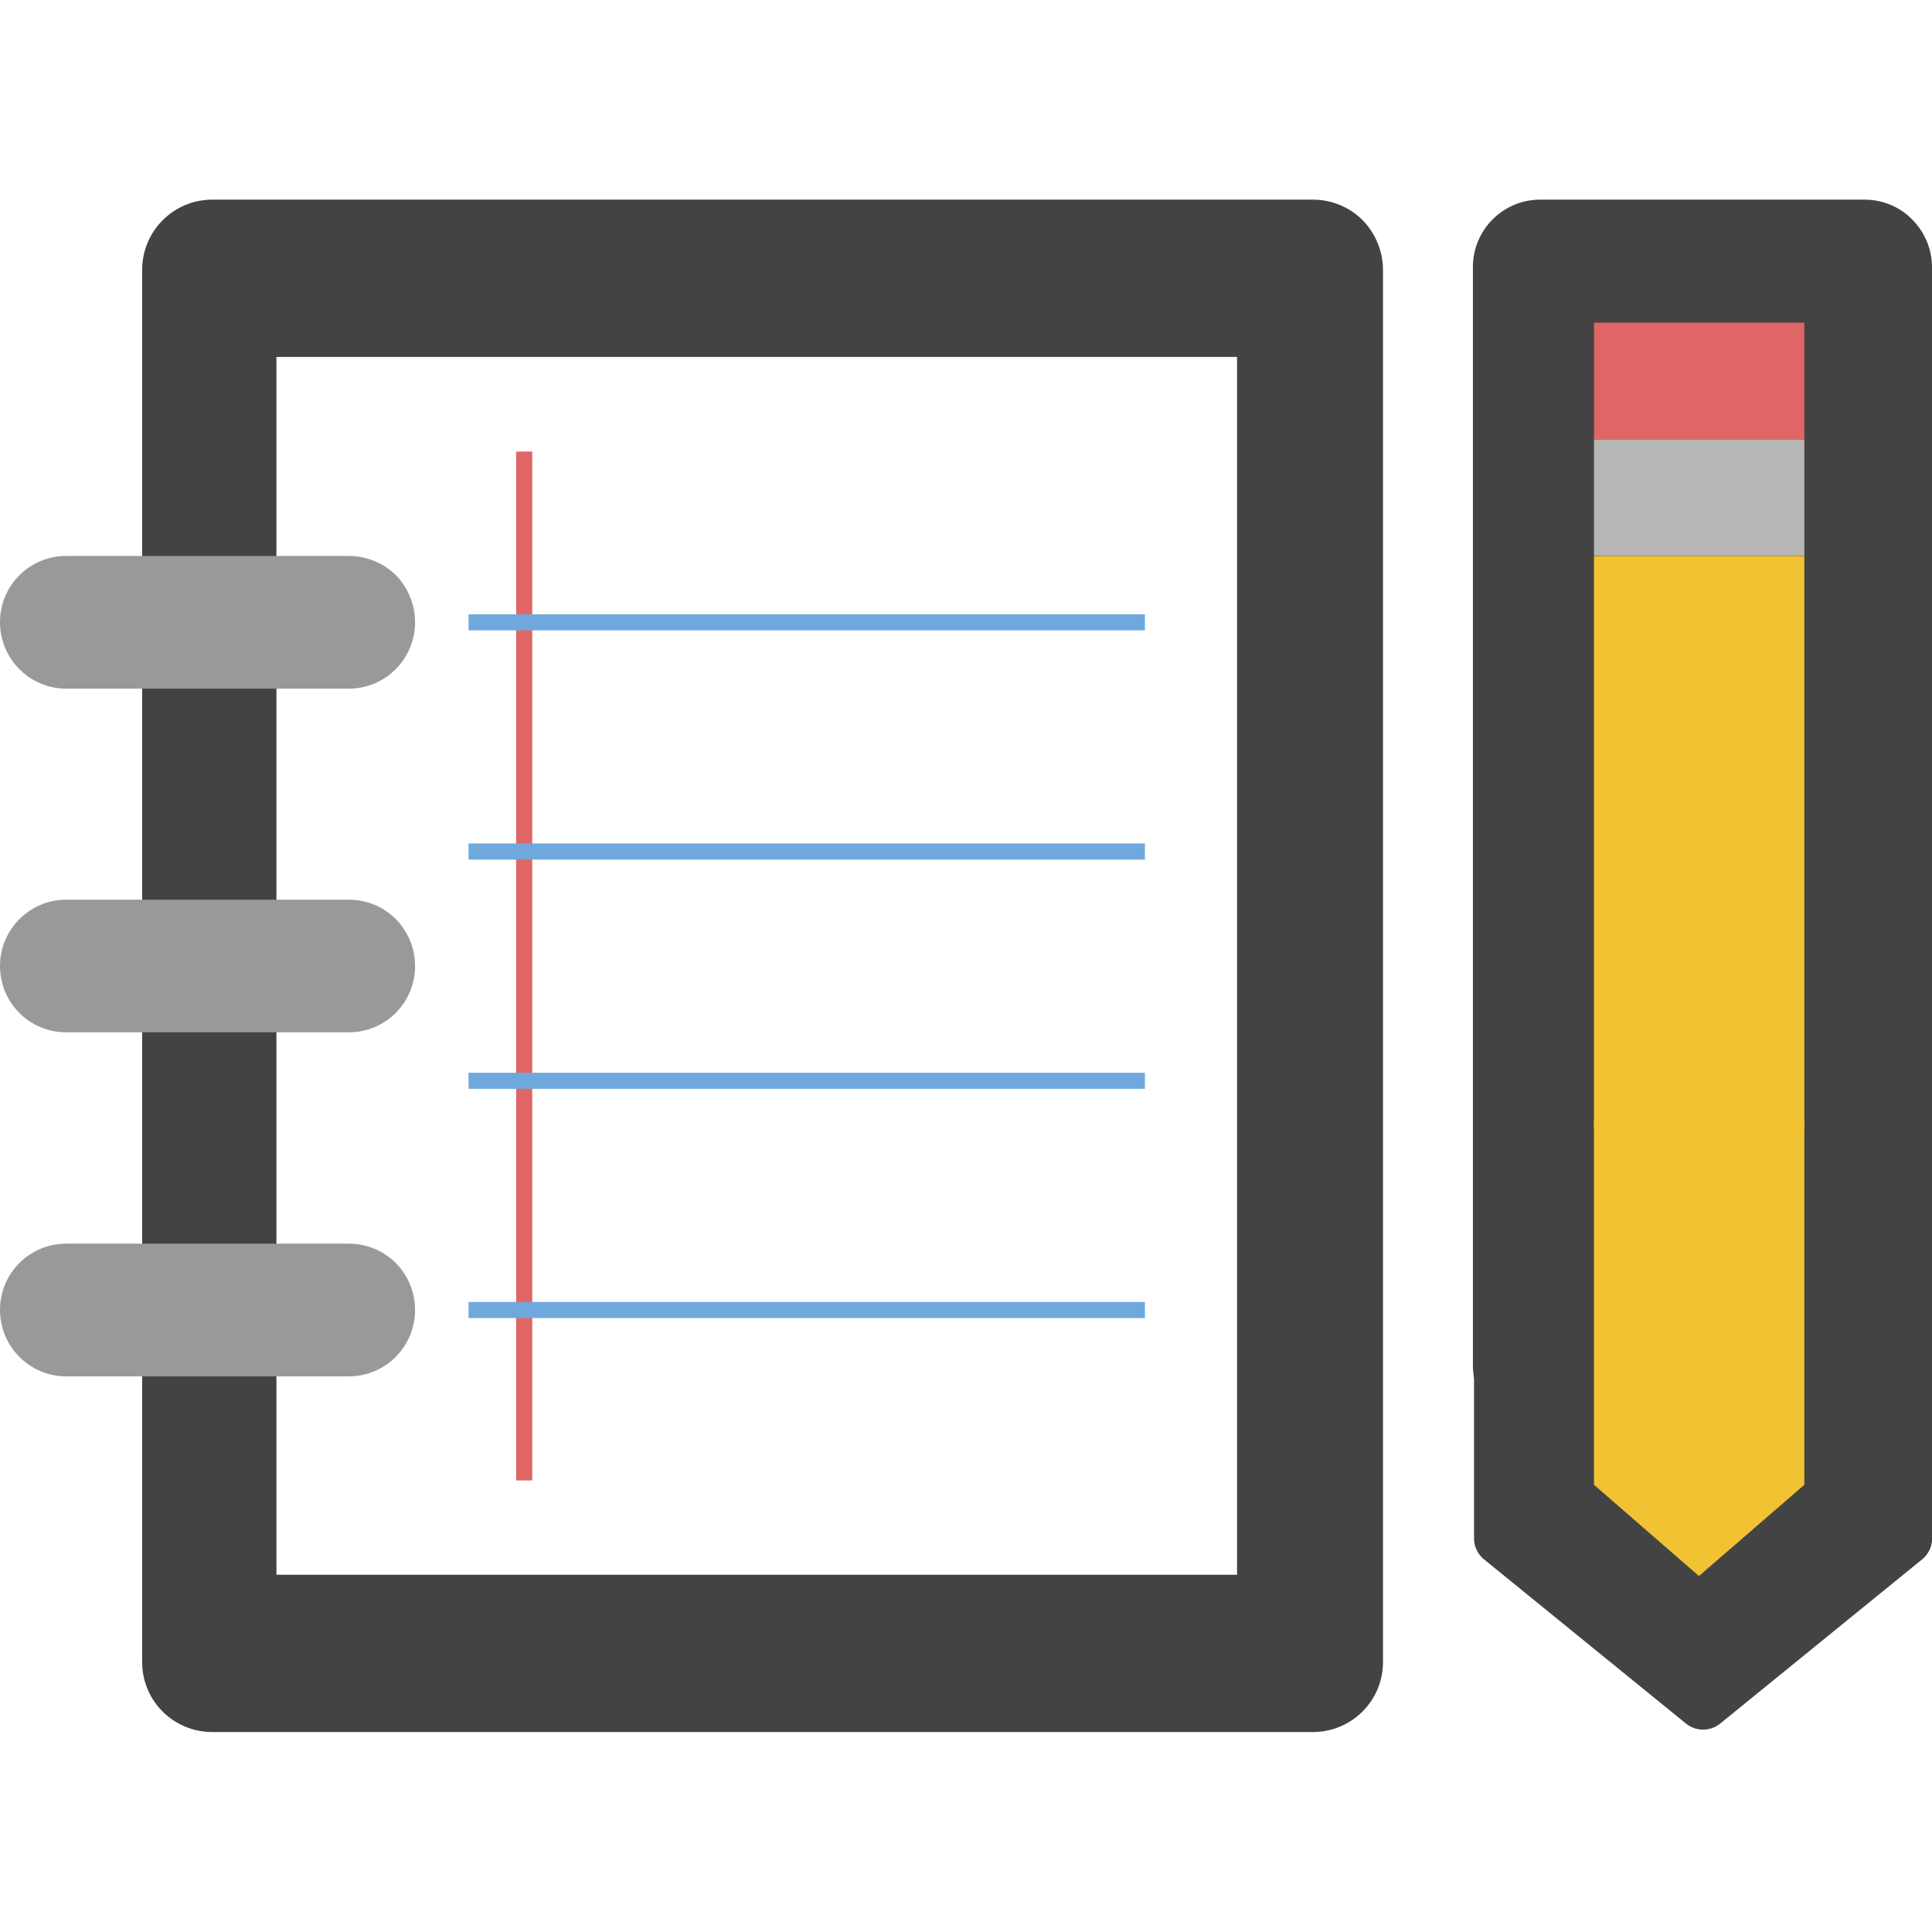
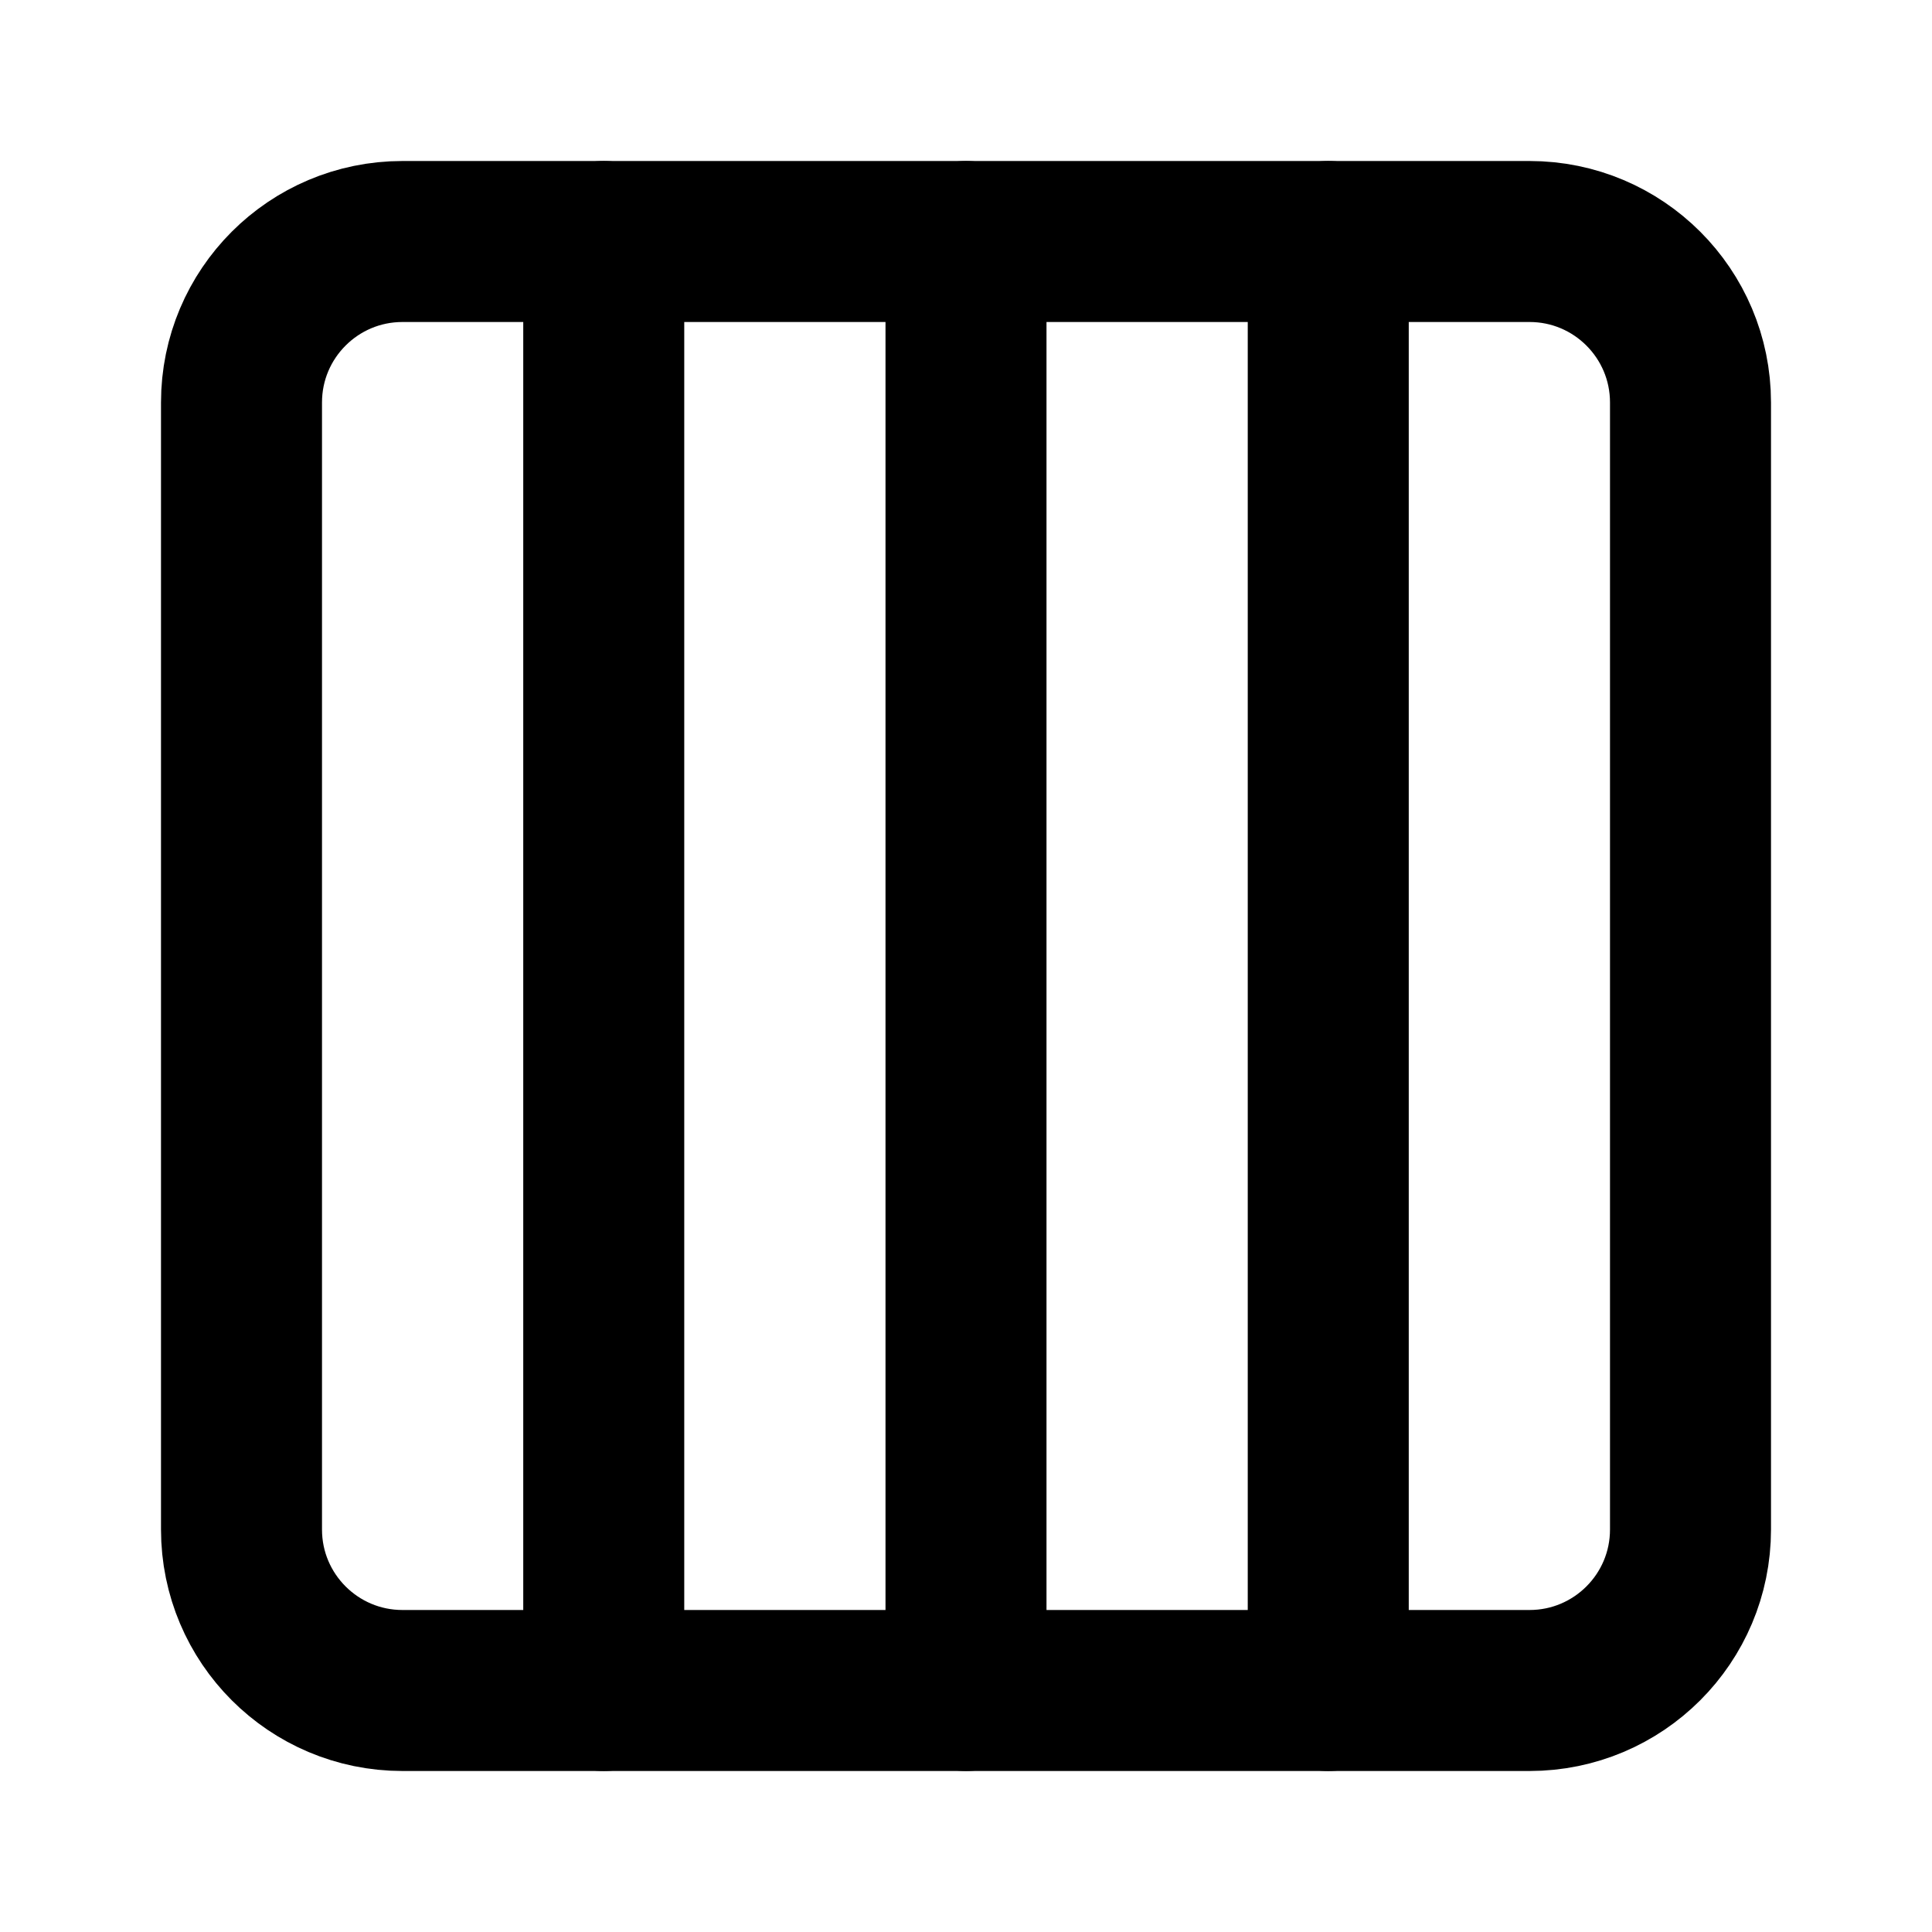
- <svg xmlns="http://www.w3.org/2000/svg" width="24px" height="24px" viewBox="0 0 24 24" version="1.1">
-   <g id="surface1">
-     <path style=" stroke:none;fill-rule:evenodd;fill:rgb(26.275%,26.275%,26.275%);fill-opacity:1;" d="M 18.297 3.316 C 18.297 2.855 18.672 2.48 19.133 2.48 L 23.16 2.48 C 23.383 2.48 23.598 2.566 23.754 2.727 C 23.91 2.883 24 3.098 24 3.316 L 24 16.961 C 24 17.426 23.625 17.801 23.16 17.801 L 19.133 17.801 C 18.672 17.801 18.297 17.426 18.297 16.961 Z M 18.297 3.316 " />
-     <path style="fill-rule:evenodd;fill:rgb(26.275%,26.275%,26.275%);fill-opacity:1;stroke-width:27.008;stroke-linecap:butt;stroke-linejoin:round;stroke:rgb(26.275%,26.275%,26.275%);stroke-opacity:1;stroke-miterlimit:10;" d="M 745.938 438.594 L 946.562 438.594 L 946.562 764.375 L 846.25 845.938 L 745.938 764.375 Z M 745.938 438.594 " transform="matrix(0.025,0,0,0.025,0,0)" />
-     <path style=" stroke:none;fill-rule:evenodd;fill:rgb(26.275%,26.275%,26.275%);fill-opacity:1;" d="M 1.766 3.352 C 1.766 2.871 2.156 2.48 2.637 2.48 L 16.309 2.48 C 16.539 2.48 16.762 2.57 16.926 2.734 C 17.086 2.898 17.18 3.121 17.18 3.352 L 17.18 20.648 C 17.18 21.129 16.789 21.516 16.309 21.516 L 2.637 21.516 C 2.156 21.516 1.766 21.129 1.766 20.648 Z M 1.766 3.352 " />
-     <path style=" stroke:none;fill-rule:evenodd;fill:rgb(87.843%,40%,40%);fill-opacity:1;" d="M 19.801 4.008 L 22.414 4.008 L 22.414 5.453 L 19.801 5.453 Z M 19.801 4.008 " />
-     <path style=" stroke:none;fill-rule:evenodd;fill:rgb(71.765%,71.765%,71.765%);fill-opacity:1;" d="M 19.801 5.457 L 22.414 5.457 L 22.414 6.902 L 19.801 6.902 Z M 19.801 5.457 " />
-     <path style=" stroke:none;fill-rule:evenodd;fill:rgb(94.51%,76.078%,19.608%);fill-opacity:1;" d="M 19.801 13.91 L 22.414 13.91 L 22.414 18.445 L 21.105 19.578 L 19.801 18.445 Z M 19.801 13.91 " />
-     <path style=" stroke:none;fill-rule:evenodd;fill:rgb(94.51%,76.078%,19.608%);fill-opacity:1;" d="M 19.801 6.906 L 22.414 6.906 L 22.414 14.031 L 19.801 14.031 Z M 19.801 6.906 " />
-     <path style=" stroke:none;fill-rule:evenodd;fill:rgb(100%,100%,100%);fill-opacity:1;" d="M 3.434 4.434 L 15.367 4.434 L 15.367 19.562 L 3.434 19.562 Z M 3.434 4.434 " />
-     <path style=" stroke:none;fill-rule:evenodd;fill:rgb(60%,60%,60%);fill-opacity:1;" d="M 0 7.73 C 0 7.273 0.367 6.906 0.824 6.906 L 4.332 6.906 C 4.551 6.906 4.762 6.992 4.918 7.145 C 5.07 7.301 5.156 7.512 5.156 7.73 C 5.156 8.184 4.789 8.555 4.332 8.555 L 0.824 8.555 C 0.367 8.555 0 8.184 0 7.73 Z M 0 7.73 " />
-     <path style=" stroke:none;fill-rule:evenodd;fill:rgb(60%,60%,60%);fill-opacity:1;" d="M 0 12 C 0 11.547 0.367 11.176 0.824 11.176 L 4.332 11.176 C 4.551 11.176 4.762 11.262 4.918 11.418 C 5.07 11.574 5.156 11.781 5.156 12 C 5.156 12.457 4.789 12.824 4.332 12.824 L 0.824 12.824 C 0.367 12.824 0 12.457 0 12 Z M 0 12 " />
-     <path style=" stroke:none;fill-rule:evenodd;fill:rgb(60%,60%,60%);fill-opacity:1;" d="M 0 16.273 C 0 15.816 0.367 15.449 0.824 15.449 L 4.332 15.449 C 4.551 15.449 4.762 15.535 4.918 15.691 C 5.07 15.844 5.156 16.055 5.156 16.273 C 5.156 16.727 4.789 17.098 4.332 17.098 L 0.824 17.098 C 0.367 17.098 0 16.727 0 16.273 Z M 0 16.273 " />
-     <path style="fill:none;stroke-width:8;stroke-linecap:butt;stroke-linejoin:round;stroke:rgb(87.843%,40%,40%);stroke-opacity:1;stroke-miterlimit:10;" d="M 260.469 224.375 L 260.469 735.625 " transform="matrix(0.025,0,0,0.025,0,0)" />
-     <path style="fill:none;stroke-width:8;stroke-linecap:butt;stroke-linejoin:round;stroke:rgb(43.529%,65.882%,86.275%);stroke-opacity:1;stroke-miterlimit:10;" d="M 232.812 309.219 L 568.906 309.219 " transform="matrix(0.025,0,0,0.025,0,0)" />
-     <path style="fill:none;stroke-width:8;stroke-linecap:butt;stroke-linejoin:round;stroke:rgb(43.529%,65.882%,86.275%);stroke-opacity:1;stroke-miterlimit:10;" d="M 232.812 423.125 L 568.906 423.125 " transform="matrix(0.025,0,0,0.025,0,0)" />
-     <path style="fill:none;stroke-width:8;stroke-linecap:butt;stroke-linejoin:round;stroke:rgb(43.529%,65.882%,86.275%);stroke-opacity:1;stroke-miterlimit:10;" d="M 232.812 650.938 L 568.906 650.938 " transform="matrix(0.025,0,0,0.025,0,0)" />
-     <path style="fill:none;stroke-width:8;stroke-linecap:butt;stroke-linejoin:round;stroke:rgb(43.529%,65.882%,86.275%);stroke-opacity:1;stroke-miterlimit:10;" d="M 232.812 537.031 L 568.906 537.031 " transform="matrix(0.025,0,0,0.025,0,0)" />
-   </g>
+ <svg xmlns="http://www.w3.org/2000/svg" width="24" height="24" viewBox="0 0 24 24" fill="none" stroke="currentColor" stroke-width="2" stroke-linecap="round" stroke-linejoin="round">
+   <rect width="18" height="18" x="3" y="3" rx="2" />
+   <path d="M7.5 3v18" />
+   <path d="M12 3v18" />
+   <path d="M16.5 3v18" />
</svg>
